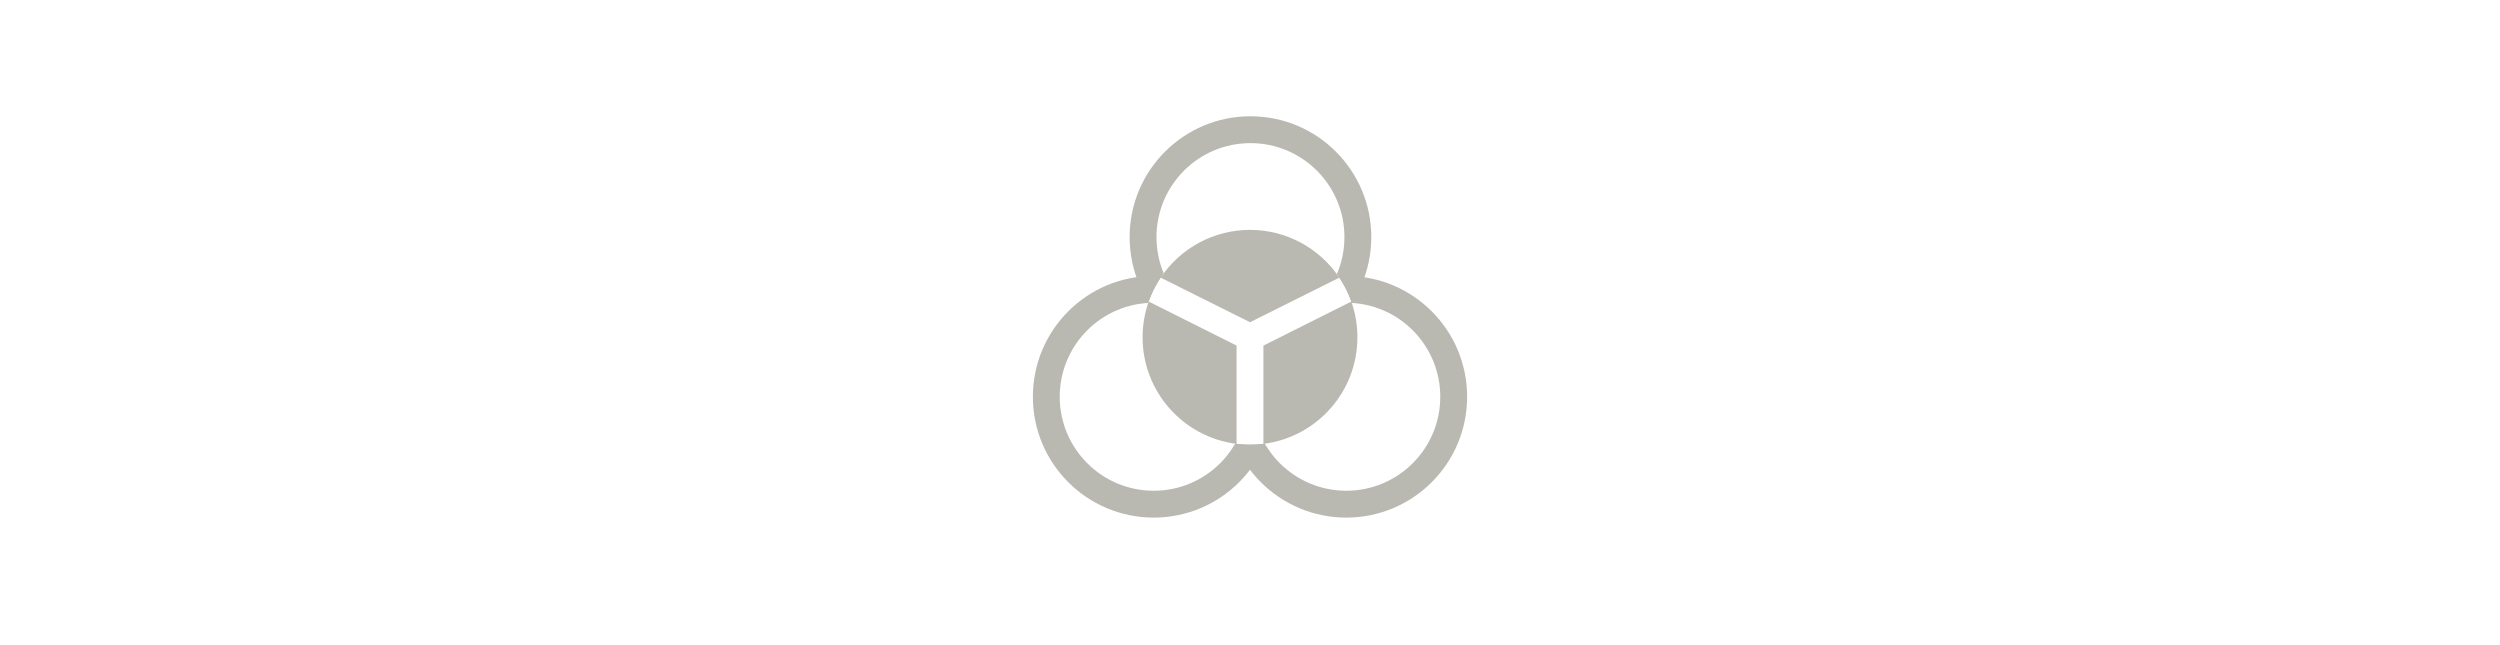
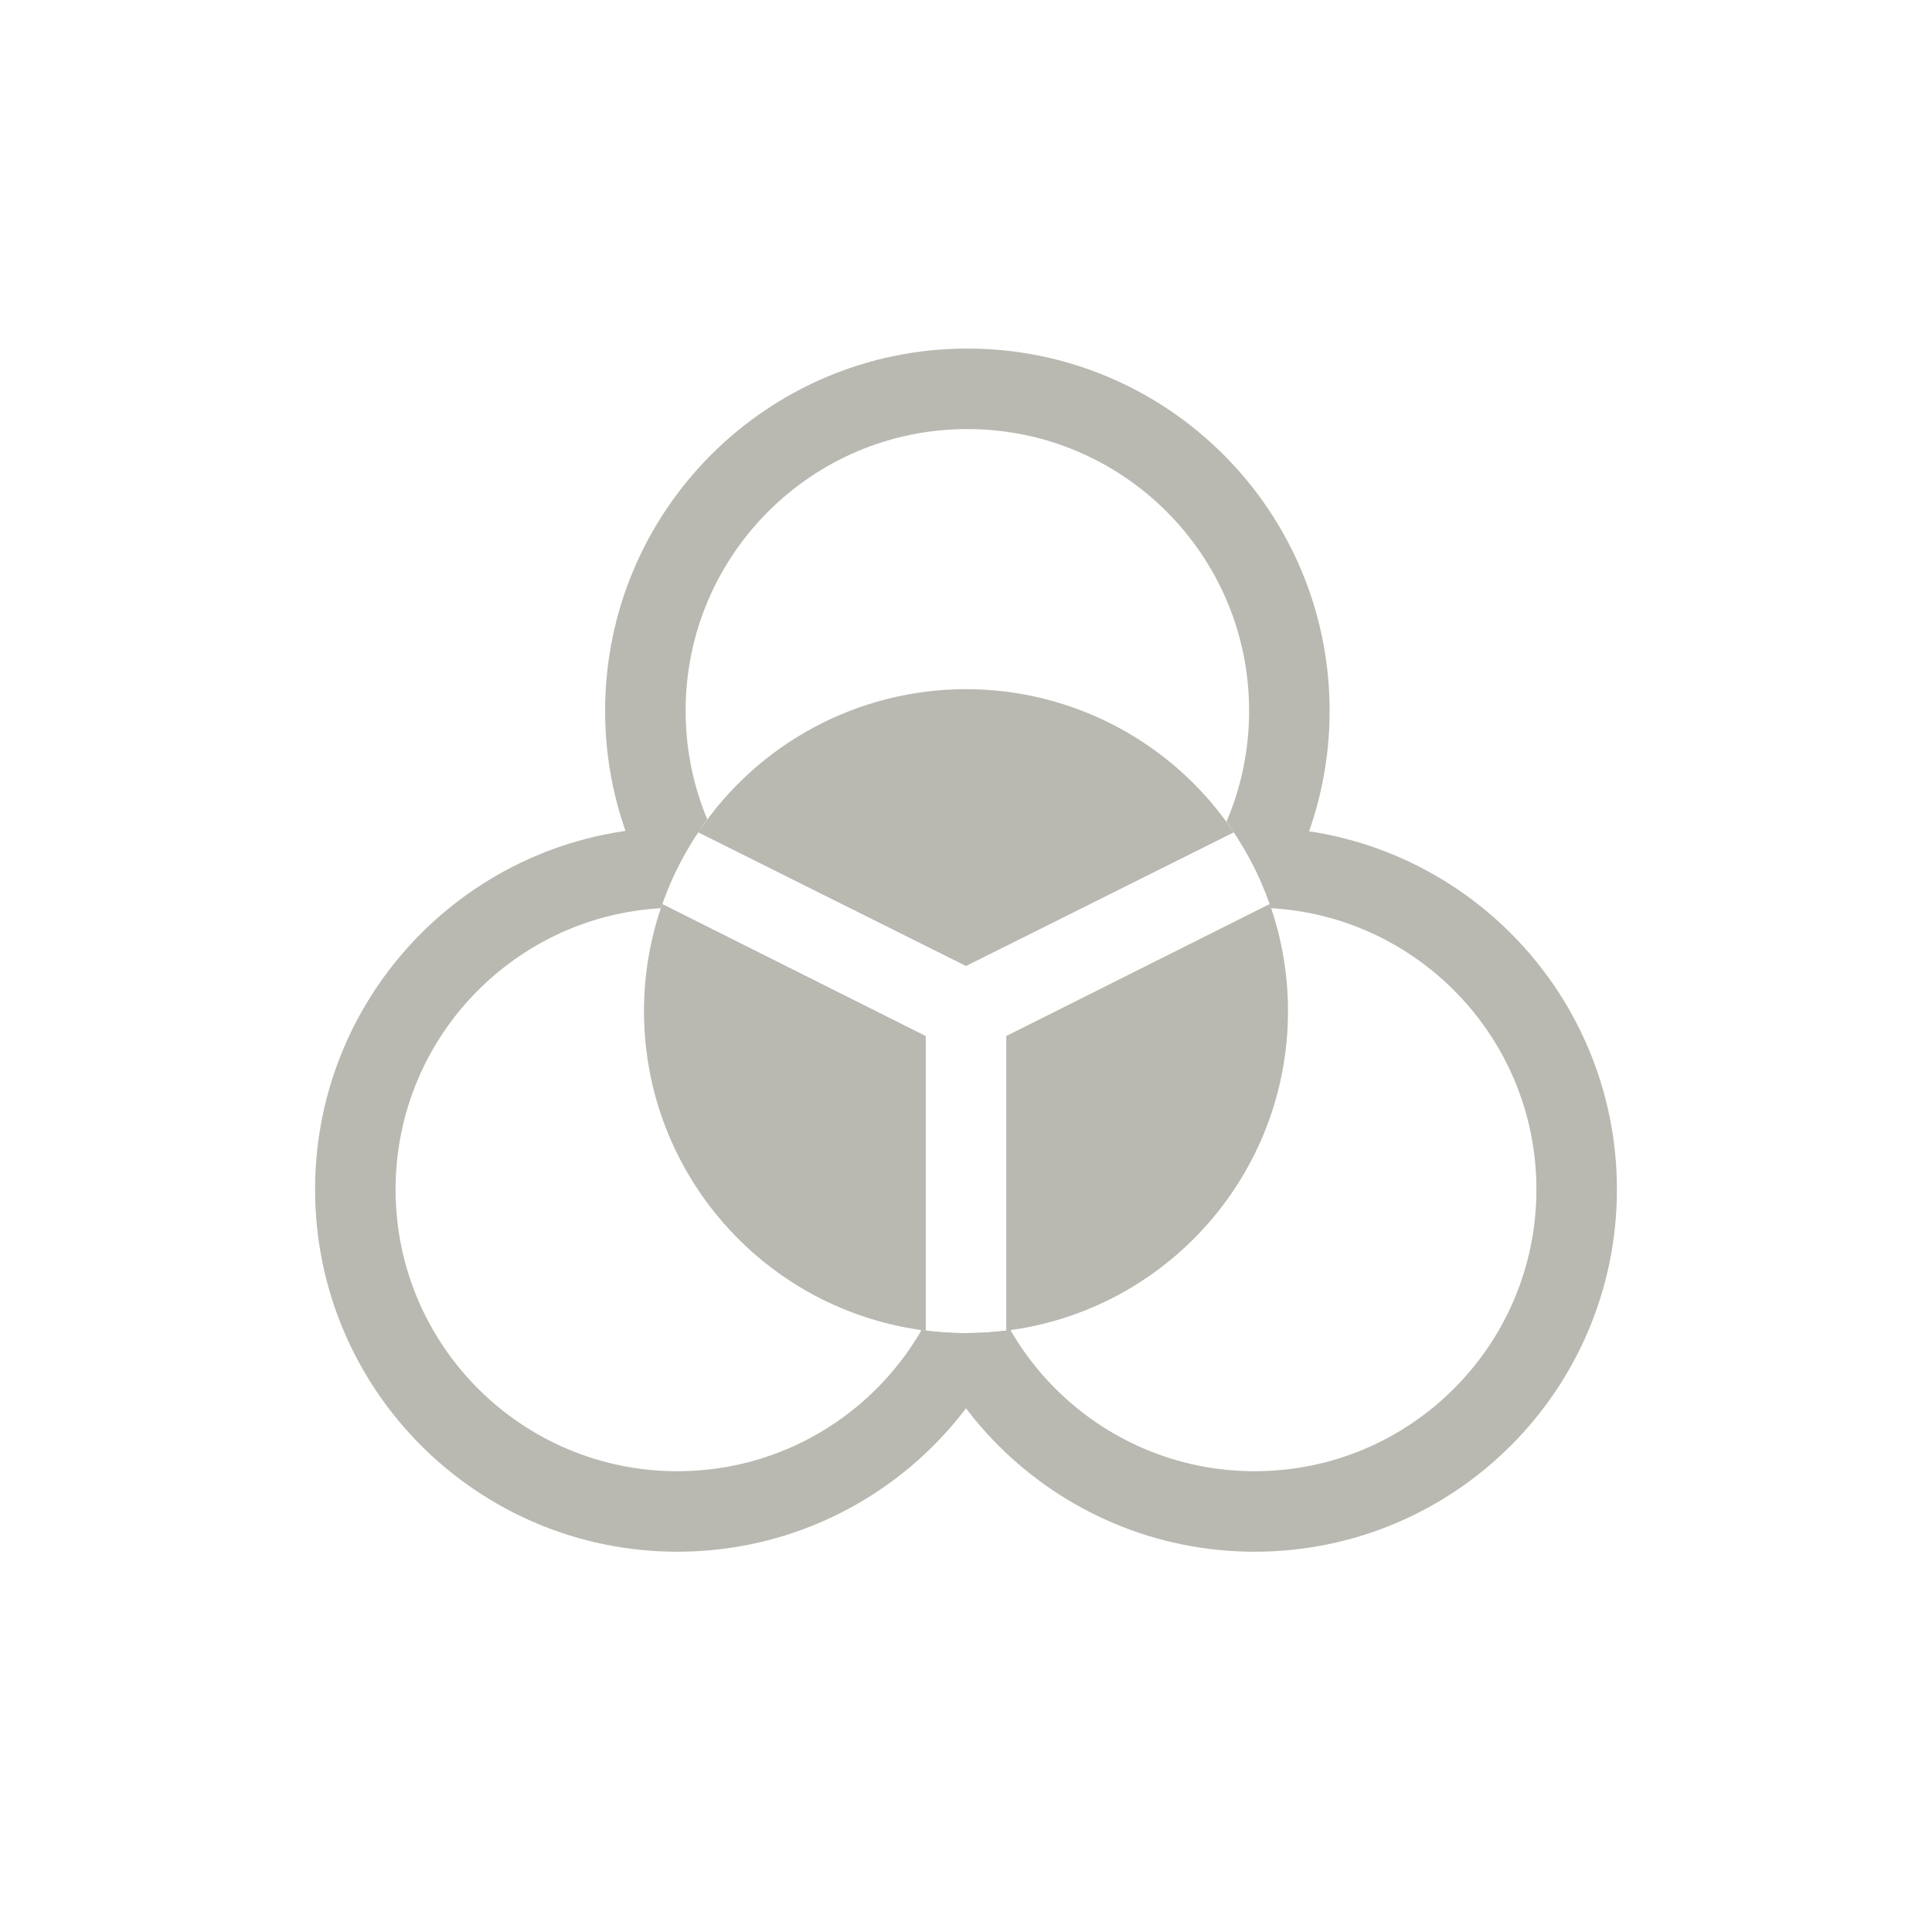
- <svg xmlns="http://www.w3.org/2000/svg" version="1.1" viewBox="0 0 24 24" width="900px" height="232px">
+ <svg xmlns="http://www.w3.org/2000/svg" version="1.1" viewBox="0 0 24 24" height="140px">
  <defs>
    <clipPath id="clip">
      <path d="m1 2v20h22v-20zm10.939 5a4 4 0 0 1 0.061 0 4 4 0 0 1 4 4 4 4 0 0 1-4 4 4 4 0 0 1-4-4 4 4 0 0 1 3.939-4z" />
    </clipPath>
    <linearGradient id="gradient1" x1="12" x2="12" y1="12" y2="17" gradientTransform="matrix(1,0,0,-1,23.857,28.399)" gradientUnits="userSpaceOnUse">
      <stop stop-color="#75d305" offset="0" />
      <stop stop-color="#8bf907" offset="1" />
    </linearGradient>
    <linearGradient id="gradient2" x1="12.5" x2="17" y1="11.13" y2="8" gradientTransform="matrix(1,0,0,-1,23.857,28.399)" gradientUnits="userSpaceOnUse">
      <stop stop-color="#e7c205" offset="0" />
      <stop stop-color="#fff41c" offset="1" />
    </linearGradient>
    <linearGradient id="gradient3" x1="11.5" x2="7" y1="11.13" y2="8" gradientTransform="matrix(1,0,0,-1,23.857,28.399)" gradientUnits="userSpaceOnUse">
      <stop stop-color="#3d99fd" offset="0" />
      <stop stop-color="#4accff" offset="1" />
    </linearGradient>
    <clipPath id="clip-reveal">
      <circle r="0" cx="35.857" cy="17">
        <animate id="anim" fill="freeze" attributeName="r" begin="1s; anim4.end + 8s" dur="1000ms" from="0" calcMode="spline" keyTimes="0; 1" keySplines="0.4, 0.2, 0.25, 1.0" to="10" />
        <animate id="anim3" fill="freeze" attributeName="r" begin="anim2.end" dur="100ms" from="10" to="0" />
      </circle>
    </clipPath>
  </defs>
  <style>
    #logo {
      transform-origin: center;
    }
  </style>
  <g id="logo">
    <animateTransform id="scale1" attributeName="transform" begin="anim.begin - 100ms" type="scale" dur="750ms" from="1" to="1.05" calcMode="spline" keyTimes="0; 1" keySplines="0.83, 0, 0.17, 1" fill="freeze" />
    <animateTransform id="scale2" attributeName="transform" begin="scale1.end" type="scale" dur=".5s" to="1" calcMode="spline" keyTimes="0; 1" keySplines="0.25, 1, 0.5, 1" fill="freeze" />
    <g>
      <path fill="#b9b8b1" d="m12 12-3.326-1.66a4 4 0 0 1 3.326-1.779 4 4 0 0 1 3.326 1.779z" />
      <path fill="#b9b8b1" d="m12.5 16.53v-3.66l3.273-1.64a4 4 0 0 1 0.227 1.33 4 4 0 0 1-3.5 3.97z" />
      <path fill="#b9b8b1" d="m11.5 16.53a4 4 0 0 1-3.5-3.97 4 4 0 0 1 0.227-1.33l3.273 1.64z" />
      <g fill="none" stroke="#b9b8b1" transform="matrix(1,0,0,-1,0,23.56)" clip-path="url(#clip)">
        <circle r="4" cx="15.586" cy="8.784" />
        <circle r="4" transform="scale(-1,1)" cx="-8.414" cy="8.784" />
        <circle r="4" cx="12.017" cy="14.73" />
      </g>
    </g>
    <g transform="translate(-23.857,-4.399)" clip-path="url(#clip-reveal)">
      <animate id="anim2" fill="freeze" attributeName="opacity" begin="anim.end + 5s" dur="1500ms" from="1" to="0" calcMode="spline" keyTimes="0; 1" keySplines="0.4, 0.2, 0.25, 1.0" />
      <animate id="anim4" fill="freeze" attributeName="opacity" begin="anim3.end" dur="100ms" from="0" to="1" />
      <path fill="url(#gradient1)" d="m35.857 16.399-3.326-1.66a4 4 0 0 1 3.326-1.78 4 4 0 0 1 3.326 1.78z" />
      <path fill="url(#gradient2)" d="m36.357 20.929v-3.66l3.273-1.64a4 4 0 0 1 0.227 1.33 4 4 0 0 1-3.5 3.97z" />
      <path fill="url(#gradient3)" d="m35.357 20.929a4 4 0 0 1-3.5-3.97 4 4 0 0 1 0.227-1.33l3.273 1.64z" />
      <g fill="none" stroke-linejoin="bevel" transform="matrix(1,0,0,-1,23.857,27.959)" clip-path="url(#clip)">
        <circle r="4" stroke="#e7c205" cx="15.586" cy="8.784" />
        <circle r="4" stroke="#75d305" cx="12.017" cy="14.73" />
        <circle r="4" stroke="#3d99fd" transform="scale(-1,1)" cx="-8.414" cy="8.784" />
      </g>
    </g>
  </g>
</svg>
